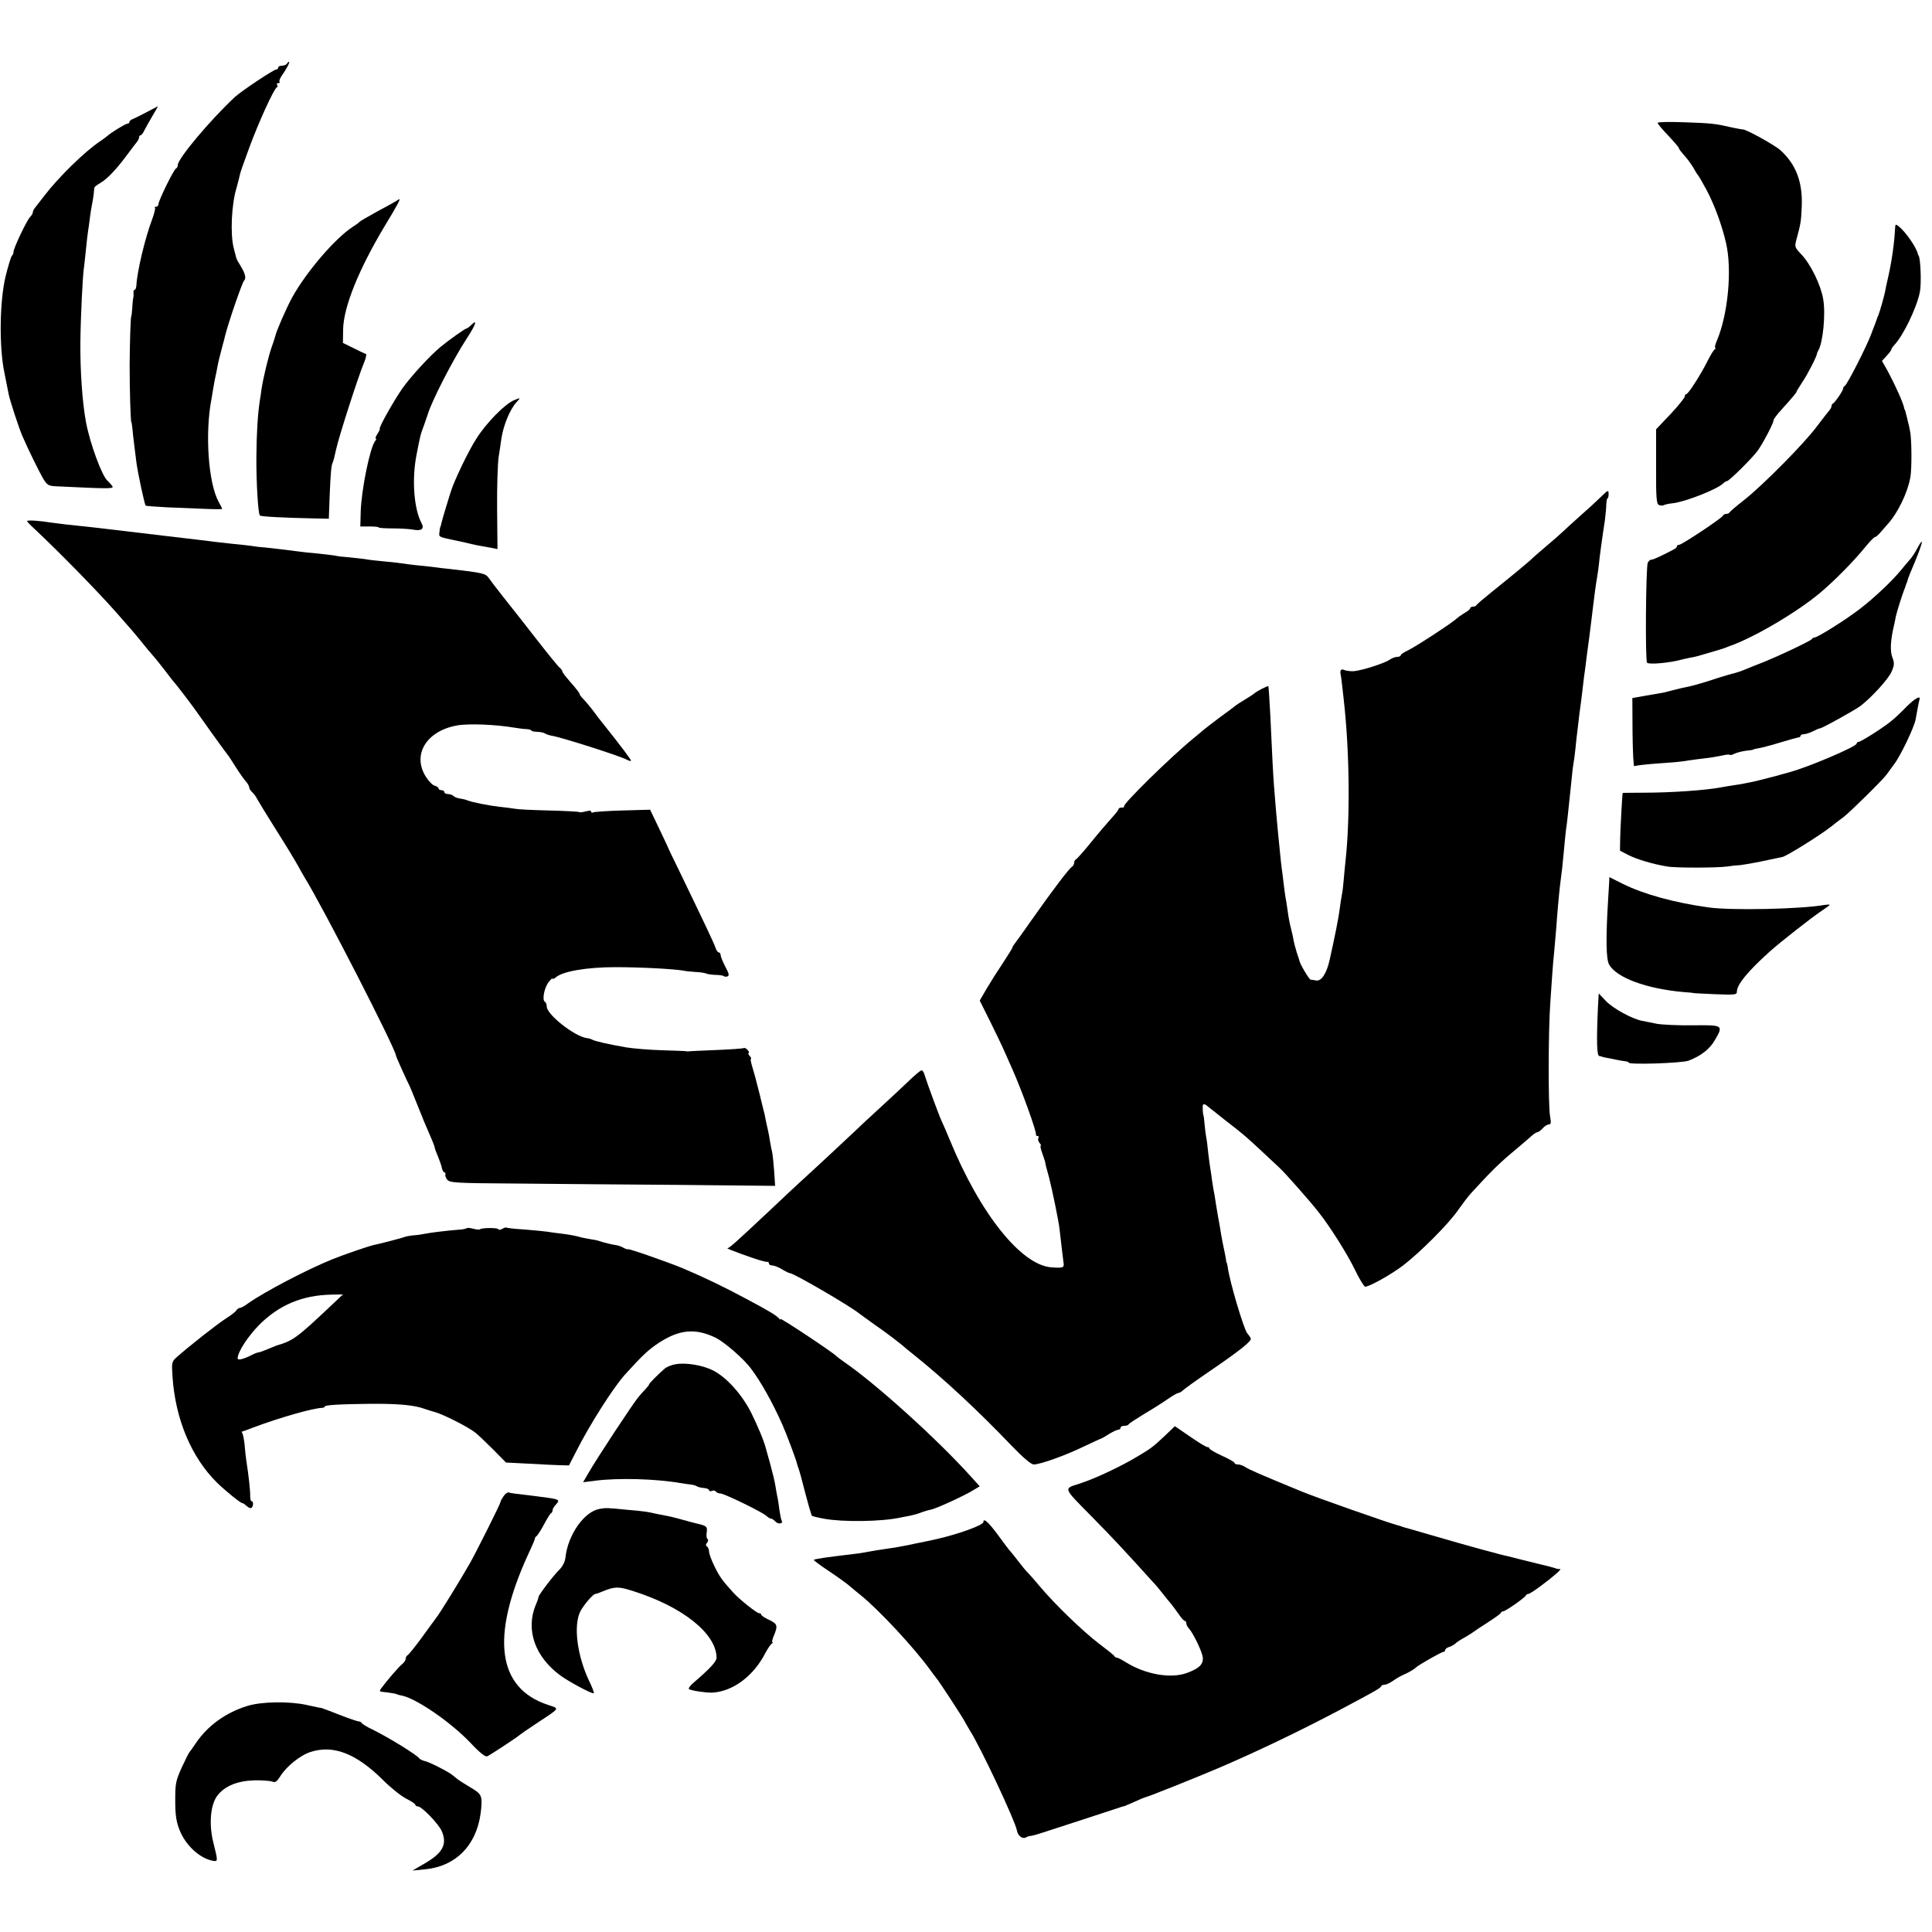
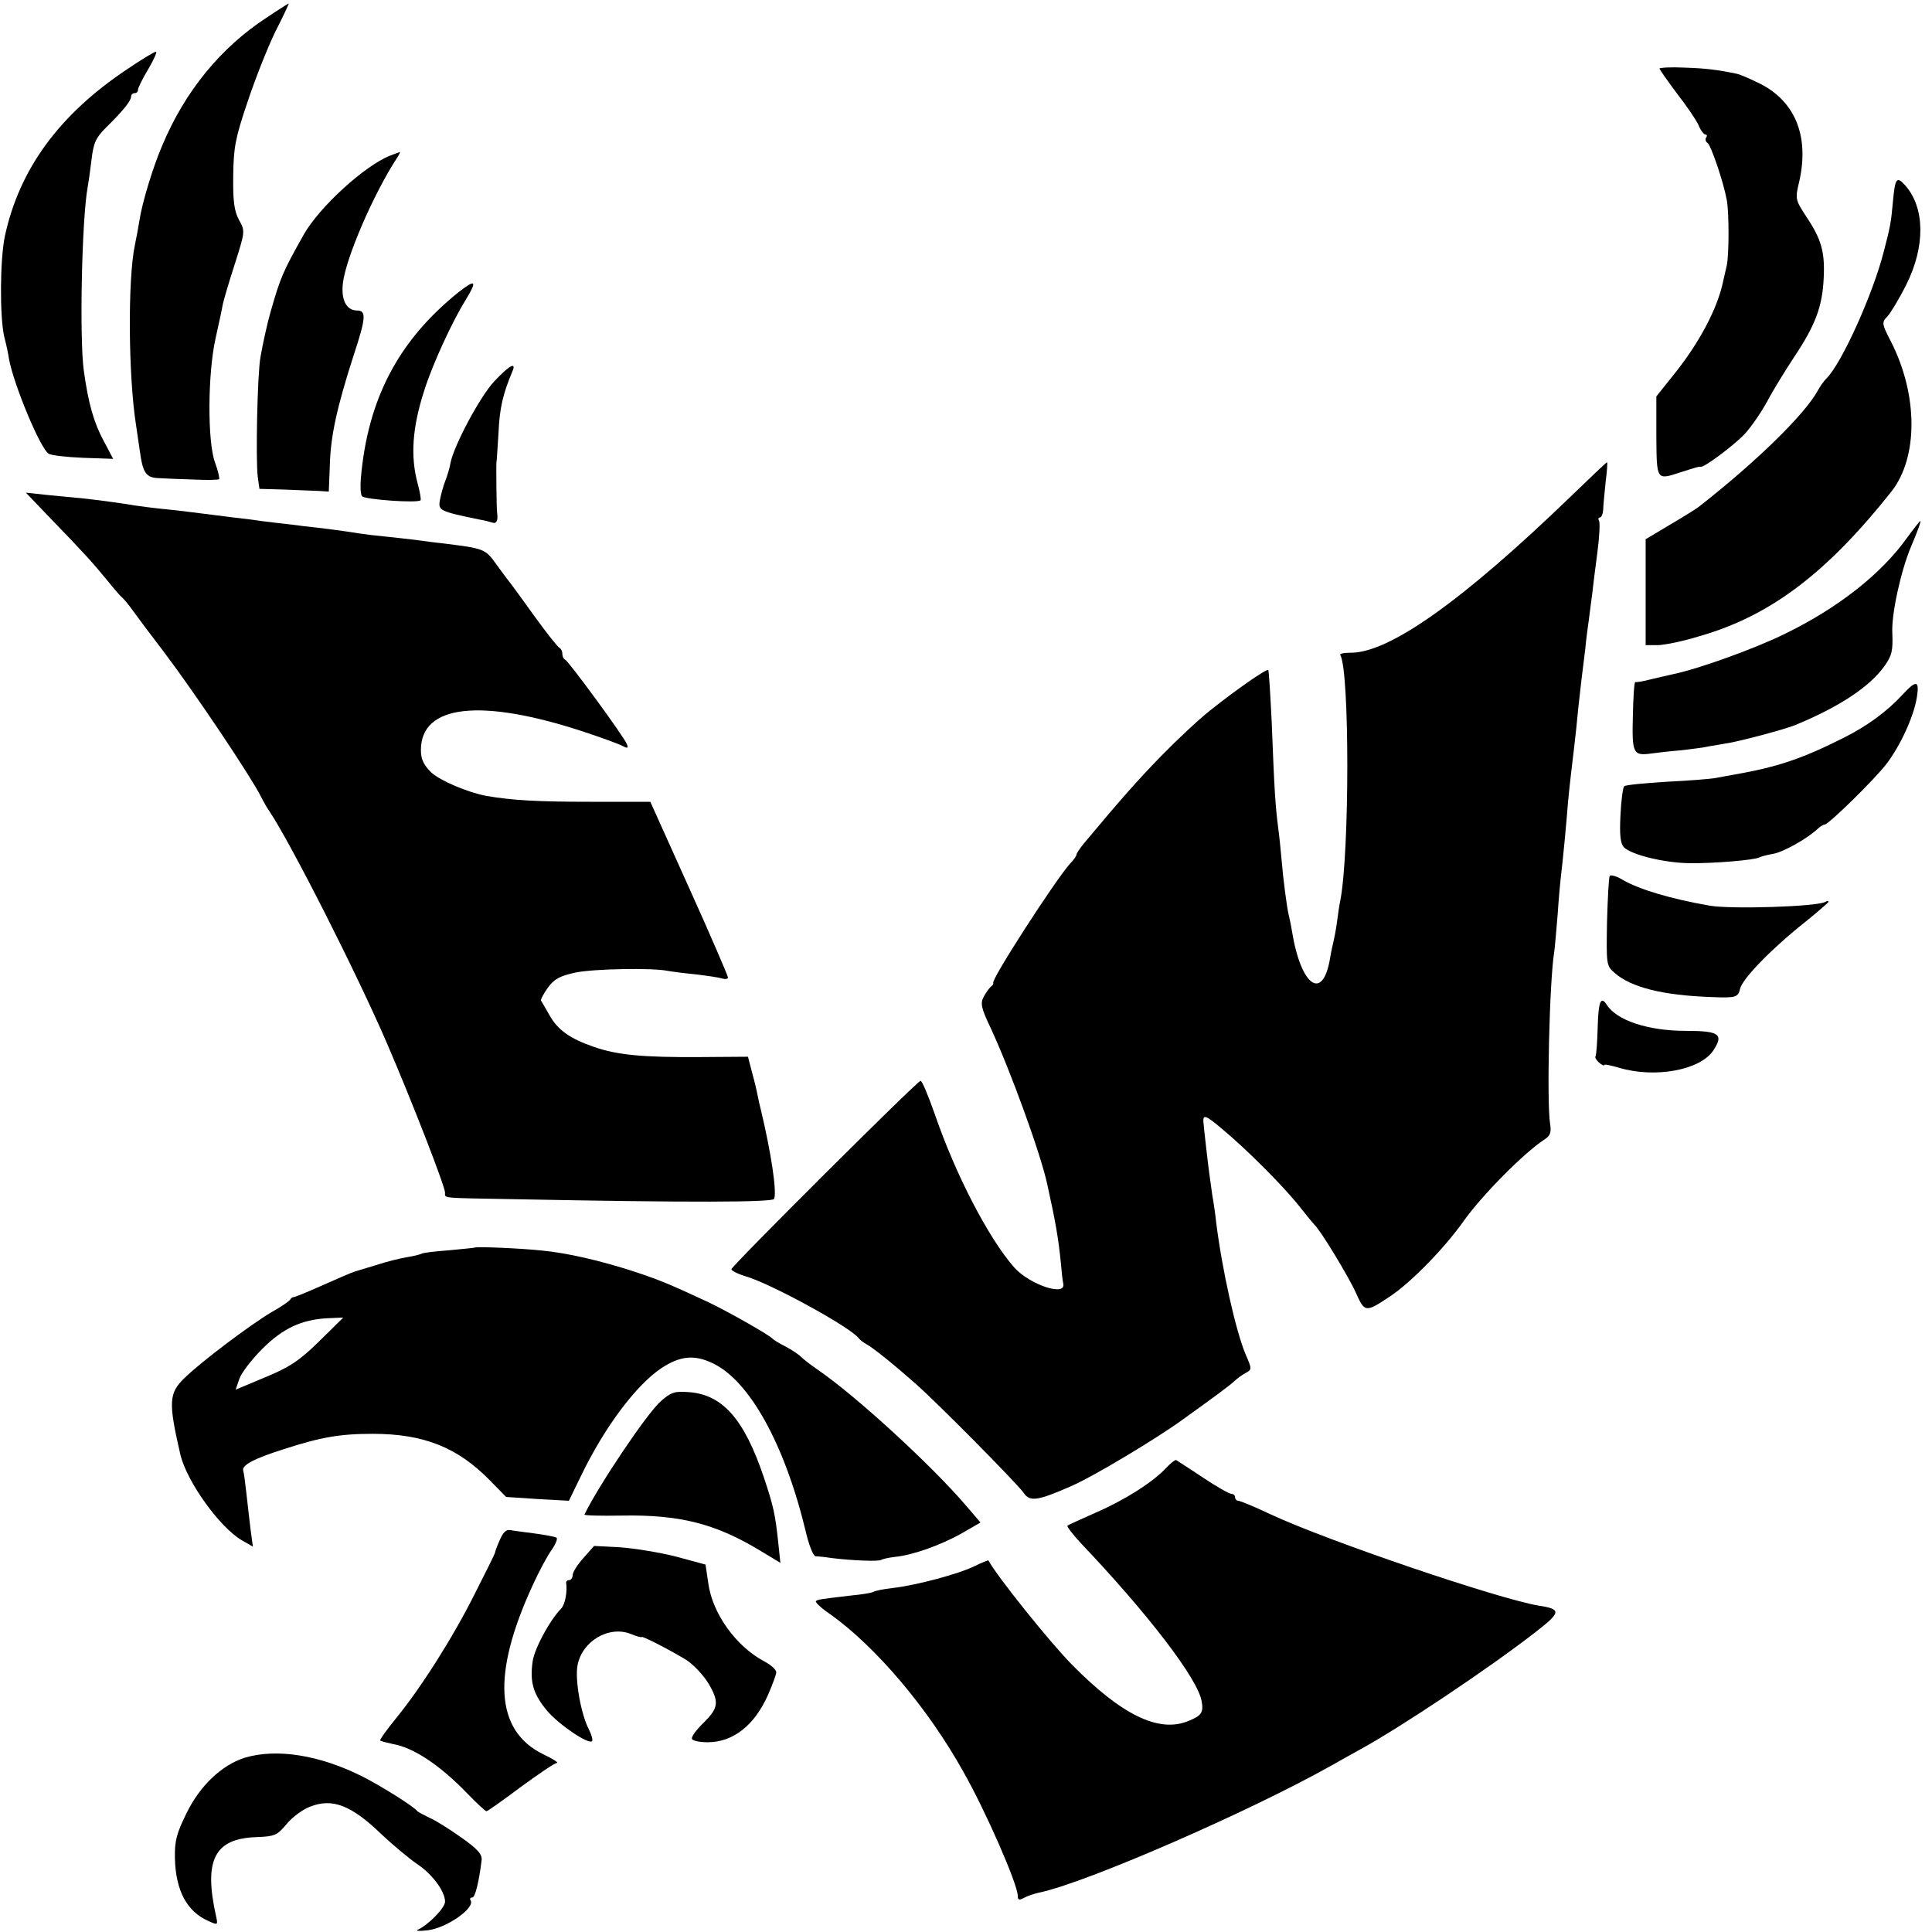
- <svg xmlns="http://www.w3.org/2000/svg" version="1.0" width="1000pt" height="1000pt" viewBox="0 0 1000 1000" preserveAspectRatio="xMidYMid meet">
-   <g transform="translate(0,1000) scale(0.1,-0.1)" fill="#000000" stroke="none">
-     <path d="M1485 9670 c-3 -5 -15 -10 -26 -10 -10 0 -19 -4 -19 -10 0 -5 -5 -10 -11 -10 -13 0 -179 -111 -212 -141 -128 -119 -297 -320 -297 -354 0 -8 -4 -15 -9 -17 -11 -4 -91 -167 -91 -185 0 -7 -5 -13 -12 -13 -6 0 -9 -2 -6 -6 3 -3 -3 -27 -13 -55 -38 -99 -80 -277 -83 -346 -1 -13 -5 -23 -9 -23 -5 0 -7 -8 -6 -17 1 -10 0 -20 -1 -23 -1 -3 -4 -25 -5 -50 -2 -25 -4 -45 -5 -45 -4 0 -8 -127 -9 -255 0 -135 5 -295 9 -295 1 0 3 -13 5 -30 1 -16 6 -57 10 -90 4 -33 9 -72 11 -88 7 -54 42 -218 48 -224 2 -2 53 -6 113 -9 61 -2 149 -6 196 -8 48 -2 87 -2 87 0 0 2 -8 18 -18 36 -54 97 -72 357 -37 535 2 11 6 36 9 54 3 19 8 45 11 59 3 14 8 36 10 50 4 22 11 52 30 123 3 9 7 25 9 35 19 76 89 278 99 289 12 12 7 35 -15 72 -12 19 -24 40 -25 46 -1 5 -7 28 -13 50 -19 72 -12 230 15 315 3 10 8 29 11 42 6 27 9 38 16 58 3 8 20 56 38 105 46 126 128 307 143 313 4 2 5 8 1 13 -3 5 0 9 7 9 7 0 9 3 6 6 -4 4 2 19 12 33 24 34 43 71 37 71 -3 0 -8 -4 -11 -10z" />
-     <path d="M760 9420 c-30 -16 -63 -32 -72 -36 -10 -3 -18 -10 -18 -15 0 -5 -5 -9 -10 -9 -10 0 -84 -45 -106 -65 -6 -5 -22 -17 -34 -25 -78 -51 -216 -186 -288 -280 -23 -30 -47 -60 -52 -67 -6 -7 -10 -17 -10 -22 0 -5 -6 -16 -14 -24 -17 -16 -86 -162 -86 -180 0 -7 -4 -17 -9 -22 -5 -6 -19 -53 -32 -105 -31 -129 -34 -363 -7 -495 10 -49 20 -102 23 -116 6 -31 52 -172 70 -214 31 -72 86 -183 107 -220 22 -36 28 -40 68 -42 296 -14 303 -14 289 4 -8 10 -17 20 -21 23 -29 23 -91 190 -113 305 -19 103 -30 262 -29 410 1 125 12 358 19 393 1 9 6 51 10 92 4 41 9 84 11 95 2 11 6 40 9 65 3 25 8 56 11 70 3 14 7 39 9 55 1 17 3 32 4 35 0 3 15 14 32 24 36 21 86 75 141 150 21 28 42 56 48 63 5 7 10 17 10 23 0 5 3 10 8 10 4 0 12 10 18 23 6 12 25 46 42 75 17 28 30 52 29 52 -1 -1 -27 -14 -57 -30z" />
-     <path d="M8580 9364 c0 -5 25 -35 55 -66 30 -32 55 -61 55 -65 0 -5 13 -21 28 -38 15 -16 37 -46 48 -65 10 -19 22 -37 25 -40 3 -3 22 -36 42 -73 42 -79 80 -184 101 -275 32 -139 10 -369 -47 -504 -9 -21 -13 -38 -9 -38 4 0 3 -4 -3 -8 -5 -4 -21 -29 -35 -57 -34 -69 -101 -175 -112 -175 -4 0 -8 -6 -8 -13 0 -6 -33 -47 -74 -91 l-74 -78 0 -193 c-1 -164 2 -194 15 -199 8 -3 19 -4 24 -1 4 3 25 8 46 10 65 7 230 72 261 102 7 7 17 13 21 13 11 0 133 121 160 159 28 40 81 141 81 156 0 6 19 31 43 57 55 61 77 87 77 93 0 2 14 24 30 49 26 38 73 130 75 146 0 3 3 10 6 15 25 41 39 190 26 266 -13 76 -65 181 -113 232 -35 37 -36 39 -25 80 21 77 24 92 27 173 4 123 -30 213 -110 286 -28 26 -183 112 -196 108 -3 0 -25 4 -50 9 -90 21 -107 23 -247 28 -79 3 -143 2 -143 -3z" />
-     <path d="M2050 8959 c-8 -5 -53 -30 -100 -55 -47 -26 -87 -49 -90 -53 -3 -4 -18 -15 -34 -25 -90 -58 -240 -232 -314 -366 -31 -57 -81 -172 -87 -199 -2 -9 -11 -36 -20 -61 -15 -43 -42 -153 -51 -212 -2 -16 -6 -43 -9 -60 -11 -72 -17 -169 -18 -293 -1 -130 9 -294 18 -303 5 -6 125 -12 269 -15 l88 -2 4 110 c5 129 9 168 16 181 3 5 11 36 18 69 13 62 115 379 145 450 9 21 13 41 9 43 -5 1 -34 15 -64 30 l-55 27 1 70 c2 115 80 310 217 538 58 95 81 138 74 136 -1 0 -9 -4 -17 -10z" />
-     <path d="M9809 8819 c-4 -77 -16 -163 -34 -245 -9 -38 -17 -76 -18 -84 -4 -22 -27 -102 -34 -120 -4 -8 -7 -17 -8 -20 -1 -3 -5 -14 -9 -25 -4 -11 -13 -33 -19 -50 -23 -64 -127 -268 -139 -273 -5 -2 -8 -8 -8 -13 0 -11 -42 -72 -52 -77 -5 -2 -8 -8 -8 -14 0 -5 -6 -16 -12 -23 -7 -8 -35 -44 -63 -81 -65 -88 -280 -305 -375 -380 -41 -32 -76 -62 -78 -66 -2 -5 -10 -8 -17 -8 -7 0 -15 -4 -17 -9 -4 -12 -213 -151 -227 -151 -6 0 -11 -3 -11 -8 0 -4 -8 -12 -19 -17 -62 -33 -107 -53 -114 -52 -5 1 -13 -6 -18 -15 -10 -18 -14 -502 -4 -518 7 -11 118 -1 175 15 8 2 29 7 45 10 37 7 36 7 110 29 33 9 67 20 75 23 8 3 17 7 20 8 125 43 346 173 468 274 73 61 174 163 232 234 25 31 49 56 54 57 5 0 17 10 28 23 11 12 30 34 42 48 50 56 101 162 114 239 8 43 7 194 -1 235 -3 17 -8 41 -12 55 -3 14 -8 32 -10 40 -2 8 -4 16 -5 18 -2 1 -3 5 -4 10 -5 27 -45 116 -85 191 l-30 53 25 27 c13 14 24 29 24 33 0 3 6 13 13 20 48 50 116 191 134 275 9 43 4 180 -7 191 -1 1 -3 5 -4 10 -8 33 -63 113 -99 141 -15 12 -17 11 -18 -10z" />
-     <path d="M2436 8315 c-8 -8 -18 -15 -21 -15 -7 0 -89 -58 -134 -95 -54 -44 -155 -154 -198 -215 -45 -64 -127 -210 -117 -210 2 0 -3 -11 -12 -25 -9 -14 -13 -25 -9 -25 4 0 3 -6 -3 -12 -27 -34 -72 -255 -75 -368 l-2 -75 48 0 c26 0 47 -2 47 -5 0 -3 33 -5 73 -5 39 0 86 -3 103 -6 45 -9 62 3 46 33 -40 74 -51 229 -26 354 19 99 20 104 39 154 9 25 17 50 19 55 19 66 129 281 200 390 51 78 60 108 22 70z" />
-     <path d="M2662 7929 c-47 -18 -145 -118 -196 -199 -41 -63 -114 -216 -131 -270 -1 -3 -12 -37 -24 -77 -12 -39 -24 -80 -26 -90 -2 -10 -4 -18 -5 -18 -1 0 -4 -12 -5 -27 -4 -28 -7 -26 75 -44 39 -8 63 -13 90 -20 25 -6 37 -8 100 -19 l35 -7 -2 209 c-1 114 3 235 8 268 5 33 12 75 14 94 11 71 44 151 78 189 23 24 22 25 -11 11z" />
-     <path d="M8284 7426 c-18 -18 -66 -62 -106 -97 -39 -35 -81 -73 -92 -84 -12 -11 -50 -45 -86 -75 -36 -30 -67 -58 -70 -61 -8 -10 -131 -111 -210 -174 -41 -33 -76 -63 -78 -67 -2 -5 -10 -8 -18 -8 -8 0 -14 -4 -14 -8 0 -4 -13 -16 -30 -25 -16 -10 -35 -23 -42 -30 -22 -21 -210 -144 -250 -163 -21 -10 -38 -21 -38 -26 0 -4 -8 -8 -18 -8 -10 0 -27 -6 -38 -14 -27 -19 -146 -57 -187 -60 -17 -1 -40 2 -49 6 -18 8 -24 -2 -18 -27 1 -5 4 -26 6 -45 2 -19 6 -55 9 -80 30 -262 34 -606 10 -830 -3 -30 -8 -77 -10 -104 -2 -27 -6 -61 -9 -75 -3 -14 -8 -46 -11 -71 -6 -49 -27 -153 -52 -265 -16 -73 -43 -115 -71 -110 -9 2 -22 4 -28 4 -8 1 -57 83 -59 101 -1 3 -6 21 -13 40 -6 19 -13 46 -16 60 -2 14 -8 43 -14 65 -6 22 -14 63 -17 90 -4 28 -9 61 -12 75 -2 14 -6 41 -8 60 -2 19 -6 49 -8 65 -4 26 -8 59 -22 205 -6 61 -15 162 -21 245 -6 82 -7 114 -19 365 -4 80 -9 147 -10 148 -4 4 -66 -29 -75 -39 -3 -3 -23 -16 -45 -29 -22 -13 -44 -28 -50 -32 -5 -5 -41 -32 -80 -60 -38 -29 -75 -57 -82 -63 -6 -5 -30 -26 -54 -45 -122 -100 -371 -345 -361 -354 3 -3 -2 -6 -11 -6 -10 0 -17 -3 -17 -7 0 -5 -17 -26 -37 -48 -20 -22 -68 -78 -106 -125 -38 -47 -73 -86 -78 -88 -5 -2 -9 -10 -9 -17 0 -8 -6 -18 -12 -22 -16 -10 -97 -117 -207 -273 -44 -63 -85 -120 -91 -127 -5 -7 -10 -15 -10 -18 0 -3 -22 -38 -48 -78 -27 -40 -65 -100 -85 -134 l-36 -62 54 -108 c29 -59 63 -129 74 -155 12 -27 30 -67 40 -90 48 -107 127 -325 123 -340 -1 -5 3 -8 9 -8 5 0 7 -5 4 -10 -4 -6 -1 -17 5 -25 7 -8 10 -15 7 -15 -4 0 0 -18 8 -40 8 -22 14 -42 15 -45 0 -3 0 -6 1 -7 0 -2 2 -10 4 -18 2 -8 9 -33 15 -55 17 -66 50 -228 54 -265 12 -104 18 -157 21 -177 4 -24 -3 -27 -60 -23 -158 9 -372 277 -529 660 -15 36 -33 79 -41 95 -14 29 -76 198 -90 243 -3 12 -10 22 -15 22 -5 0 -34 -24 -65 -54 -31 -30 -98 -92 -148 -138 -50 -45 -109 -101 -132 -123 -38 -36 -217 -203 -290 -269 -16 -15 -82 -76 -145 -136 -176 -165 -214 -200 -225 -201 -9 -1 137 -54 175 -64 8 -2 17 -4 20 -5 3 -1 8 -2 13 -1 4 0 7 -4 7 -9 0 -6 8 -10 18 -10 9 0 32 -9 50 -20 18 -11 36 -20 41 -20 19 0 306 -167 356 -207 6 -5 42 -30 80 -58 63 -43 140 -102 171 -130 7 -5 20 -17 31 -25 160 -128 335 -291 510 -474 62 -64 100 -96 114 -96 33 0 162 46 259 93 47 22 87 41 90 41 3 1 21 11 41 24 20 12 41 22 48 22 6 0 11 5 11 10 0 6 9 10 19 10 11 0 21 3 23 8 2 4 37 27 78 52 41 24 96 59 122 77 26 18 52 33 57 33 5 0 16 6 23 13 7 7 65 49 128 92 169 115 231 165 224 178 -4 7 -12 19 -19 27 -18 24 -91 268 -100 340 -2 14 -5 25 -6 25 -1 0 -3 9 -4 20 -2 11 -8 45 -15 75 -6 30 -13 69 -15 85 -3 17 -7 41 -10 55 -2 13 -7 40 -10 60 -3 20 -7 45 -9 57 -3 12 -8 43 -12 70 -3 26 -8 57 -10 68 -2 11 -6 45 -10 75 -3 30 -7 66 -10 80 -3 14 -7 45 -9 70 -2 25 -5 45 -5 45 -4 0 -7 51 -3 57 2 4 9 3 16 -2 7 -6 48 -38 92 -73 117 -91 102 -78 285 -249 30 -27 163 -178 205 -232 62 -79 147 -214 188 -298 23 -48 47 -87 53 -88 21 0 130 60 195 109 89 68 240 219 287 289 22 31 52 71 67 87 100 109 139 148 210 208 44 37 90 76 102 87 12 11 26 20 31 20 5 0 17 9 27 20 10 11 24 20 32 20 11 0 12 9 6 43 -10 54 -9 439 1 582 4 61 9 133 11 160 2 28 6 79 10 115 3 36 8 88 10 115 5 74 15 185 20 225 8 58 14 111 20 180 3 36 8 81 10 100 3 19 8 60 11 90 3 30 7 69 9 85 2 17 6 55 9 86 3 31 7 69 10 85 3 16 8 54 11 84 3 30 7 71 10 90 2 19 7 58 10 85 4 28 8 61 10 75 2 14 6 48 9 75 3 28 8 66 11 85 2 19 7 55 10 80 3 25 8 61 11 81 6 50 15 118 19 154 5 46 16 127 22 160 3 17 7 46 9 65 3 34 16 131 31 228 3 26 7 62 7 79 1 18 3 33 6 33 3 0 6 9 6 20 0 26 -1 26 -42 -14z" />
-     <path d="M140 7303 c0 -3 17 -21 38 -40 132 -124 330 -326 429 -439 28 -32 63 -72 78 -89 14 -16 38 -46 53 -64 15 -19 37 -46 49 -59 12 -13 41 -49 65 -80 24 -32 45 -59 48 -62 9 -8 104 -133 122 -160 22 -32 144 -202 155 -215 5 -5 24 -35 43 -65 19 -30 43 -64 52 -74 10 -11 18 -25 18 -32 0 -6 7 -17 15 -24 8 -7 21 -24 28 -39 8 -14 52 -87 99 -161 47 -74 96 -155 109 -179 13 -24 29 -51 34 -60 93 -149 475 -894 475 -926 0 -5 56 -129 70 -156 4 -8 20 -47 35 -85 15 -38 33 -82 40 -99 42 -97 55 -128 55 -135 0 -4 8 -25 17 -46 9 -22 18 -48 20 -59 2 -11 8 -22 13 -23 6 -2 8 -7 5 -11 -2 -5 2 -16 9 -26 13 -17 37 -19 357 -21 189 -2 568 -5 842 -7 l499 -5 -5 77 c-3 42 -8 87 -11 101 -4 14 -8 39 -11 55 -2 17 -7 41 -10 55 -3 14 -8 34 -10 45 -2 11 -6 29 -8 40 -3 11 -15 58 -26 105 -23 91 -25 97 -40 148 -5 17 -7 32 -4 32 3 0 0 7 -7 15 -7 8 -9 15 -5 15 4 0 2 7 -5 15 -7 8 -16 13 -20 10 -4 -2 -69 -7 -145 -10 -75 -3 -140 -6 -143 -7 -4 0 -9 0 -12 1 -3 1 -59 3 -125 5 -66 2 -149 9 -185 15 -86 15 -163 32 -175 40 -5 3 -18 7 -29 8 -64 10 -206 122 -206 163 0 10 -4 22 -10 25 -15 9 -3 73 20 102 11 14 20 22 20 18 0 -5 8 -1 18 7 34 30 159 52 307 52 128 0 302 -9 352 -18 11 -3 40 -5 64 -7 24 -1 49 -5 54 -8 6 -3 27 -6 47 -7 21 0 40 -3 44 -6 3 -4 12 -4 19 -2 11 4 8 16 -11 51 -13 25 -24 52 -24 59 0 8 -4 14 -9 14 -5 0 -13 10 -17 23 -6 21 -66 146 -192 407 -31 63 -57 117 -57 120 -1 3 -22 46 -46 97 l-44 92 -143 -4 c-78 -2 -147 -7 -152 -10 -6 -3 -10 -2 -10 4 0 6 -11 6 -29 1 -16 -4 -32 -6 -34 -3 -3 2 -74 6 -158 8 -85 2 -163 6 -175 9 -11 2 -47 7 -79 10 -57 7 -135 22 -165 33 -8 4 -26 8 -40 10 -14 2 -29 8 -34 14 -6 5 -18 9 -28 9 -10 0 -18 5 -18 10 0 6 -7 10 -15 10 -8 0 -15 4 -15 9 0 5 -9 11 -19 14 -11 2 -31 22 -45 44 -75 114 -1 239 159 268 59 11 200 5 295 -11 25 -4 55 -8 68 -8 12 -1 22 -4 22 -7 0 -3 13 -6 30 -7 16 0 35 -4 42 -9 7 -4 22 -9 33 -11 48 -7 351 -104 387 -123 11 -6 21 -9 24 -7 3 3 -47 70 -149 198 -7 8 -28 35 -46 60 -19 25 -43 53 -53 63 -10 10 -18 21 -18 25 0 4 -13 21 -28 39 -50 57 -62 73 -62 80 0 3 -6 11 -13 17 -8 6 -63 74 -123 151 -60 77 -136 174 -169 215 -33 42 -67 86 -75 98 -17 24 -29 27 -202 47 -24 2 -65 7 -93 11 -27 3 -66 7 -85 9 -19 2 -51 6 -70 9 -19 3 -64 8 -100 11 -36 3 -76 8 -90 11 -14 2 -50 6 -80 9 -30 2 -64 6 -75 9 -12 2 -52 7 -90 11 -39 3 -81 8 -95 10 -53 7 -146 18 -175 21 -16 1 -48 4 -70 8 -22 3 -67 8 -100 11 -33 4 -73 8 -90 10 -16 2 -52 7 -80 10 -27 3 -104 12 -170 20 -125 15 -252 30 -345 41 -30 3 -71 8 -90 10 -19 2 -57 6 -85 9 -27 3 -63 8 -80 10 -59 10 -125 14 -125 8z" />
-     <path d="M9925 7164 c-10 -20 -26 -44 -34 -54 -9 -10 -31 -36 -49 -58 -48 -59 -138 -144 -217 -205 -73 -56 -218 -147 -234 -147 -5 0 -11 -4 -13 -8 -3 -8 -180 -92 -265 -125 -24 -9 -60 -24 -80 -32 -21 -9 -47 -17 -58 -20 -11 -2 -47 -13 -80 -23 -68 -23 -140 -44 -170 -49 -11 -2 -38 -8 -60 -14 -22 -6 -47 -12 -55 -14 -8 -1 -48 -8 -88 -15 l-73 -13 1 -179 c1 -98 5 -176 9 -174 4 3 45 8 92 12 46 3 100 8 119 9 19 2 51 5 70 9 19 3 58 8 85 11 28 3 67 10 87 14 20 5 39 7 42 4 2 -3 13 0 24 6 10 5 37 12 58 15 21 2 39 5 39 6 0 2 5 3 55 13 14 3 57 16 95 27 39 12 76 22 83 23 6 0 12 4 12 9 0 4 8 8 18 8 9 0 30 7 46 15 15 8 32 15 36 15 11 0 184 96 211 117 58 45 142 137 159 175 15 34 16 45 6 72 -15 36 -11 95 10 181 1 6 4 21 7 35 5 24 32 109 44 140 4 8 7 18 8 23 2 4 4 9 5 12 1 3 3 8 4 13 0 4 18 49 40 100 39 95 45 129 11 66z" />
-     <path d="M9868 6342 c-25 -26 -59 -58 -75 -71 -37 -32 -161 -111 -173 -111 -6 0 -10 -4 -10 -9 0 -15 -251 -122 -345 -147 -5 -2 -46 -13 -90 -25 -44 -11 -89 -23 -100 -25 -11 -2 -31 -6 -45 -9 -14 -3 -38 -7 -55 -9 -16 -3 -46 -7 -65 -11 -84 -16 -264 -28 -402 -28 -60 0 -108 -1 -109 -1 -2 -3 -12 -182 -13 -235 l-1 -64 46 -24 c45 -22 125 -46 199 -58 43 -8 262 -7 310 0 19 3 44 6 55 6 11 0 65 9 120 20 55 12 105 22 110 23 22 4 204 118 256 160 14 12 41 32 60 46 32 24 203 192 224 221 6 8 23 31 38 52 34 44 103 189 112 232 3 17 8 44 11 60 3 17 7 36 9 43 9 25 -22 9 -67 -36z" />
-     <path d="M8329 5433 c-1 -16 -3 -53 -5 -83 -13 -209 -11 -316 5 -343 39 -68 193 -125 386 -142 28 -2 50 -4 50 -5 0 -1 51 -3 113 -6 102 -4 112 -3 112 13 0 36 54 103 166 204 55 50 221 180 272 214 23 15 42 29 42 31 0 3 -12 2 -27 0 -124 -22 -481 -29 -598 -13 -180 25 -339 69 -447 123 l-68 34 -1 -27z" />
-     <path d="M8271 4787 c-8 -174 -6 -252 7 -253 6 -1 13 -2 15 -4 1 -1 11 -3 22 -5 11 -2 34 -6 50 -10 17 -4 38 -7 48 -8 9 -1 17 -4 17 -7 0 -12 275 -3 310 10 63 24 108 59 134 103 48 81 46 82 -111 80 -76 -1 -160 3 -188 8 -27 6 -61 12 -75 15 -52 10 -151 64 -188 103 l-37 39 -4 -71z" />
-     <path d="M2416 3643 c-3 -3 -22 -7 -43 -8 -53 -4 -146 -15 -174 -21 -13 -3 -40 -7 -59 -8 -19 -2 -42 -6 -50 -10 -14 -5 -132 -36 -155 -40 -24 -5 -156 -50 -215 -74 -133 -54 -351 -168 -437 -229 -17 -13 -36 -23 -42 -23 -5 0 -14 -6 -18 -13 -4 -7 -28 -25 -53 -41 -52 -34 -194 -146 -258 -203 -23 -21 -24 -27 -19 -100 15 -220 98 -417 231 -548 41 -40 121 -105 130 -105 4 0 14 -7 23 -15 8 -8 19 -13 24 -10 11 7 12 35 1 35 -4 0 -7 11 -7 25 1 23 -7 102 -20 185 -3 19 -7 56 -9 83 -3 26 -8 52 -11 57 -3 6 -5 10 -3 10 2 0 28 9 58 21 139 52 311 101 358 102 6 0 12 3 12 6 0 9 75 13 240 15 143 1 227 -7 280 -27 8 -3 33 -11 55 -17 46 -14 168 -76 205 -105 14 -11 55 -50 92 -87 l67 -68 118 -6 c65 -4 138 -7 163 -8 l45 -1 36 70 c71 141 191 329 252 398 91 101 125 133 181 169 104 67 187 74 290 24 46 -23 142 -106 181 -157 53 -70 112 -175 165 -294 20 -45 69 -175 75 -200 1 -5 5 -17 8 -25 3 -8 8 -26 12 -40 40 -154 54 -202 58 -206 2 -2 30 -9 63 -15 98 -18 298 -15 394 6 14 3 37 7 52 10 15 3 40 10 55 16 15 6 38 13 51 15 27 5 173 72 220 101 l33 20 -48 53 c-174 193 -490 478 -653 590 -19 13 -37 27 -40 30 -11 15 -290 200 -290 193 0 -5 -4 -3 -8 3 -8 12 -59 43 -167 100 -125 67 -222 113 -330 159 -69 29 -285 105 -285 99 0 -2 -10 1 -22 7 -12 7 -29 13 -38 14 -18 2 -68 14 -90 22 -8 3 -28 7 -44 9 -17 3 -46 8 -65 14 -20 5 -59 12 -87 15 -28 3 -61 8 -74 10 -13 2 -64 7 -114 11 -50 3 -93 8 -95 10 -2 2 -12 -1 -22 -7 -11 -5 -19 -6 -19 -2 0 9 -87 9 -96 0 -3 -3 -18 -1 -34 3 -16 4 -31 6 -34 3z m-711 -409 c-171 -161 -188 -173 -275 -199 -3 -1 -22 -9 -44 -18 -21 -9 -43 -17 -48 -17 -5 0 -21 -6 -36 -14 -43 -22 -72 -28 -72 -17 0 33 53 114 113 175 103 102 222 152 372 155 l60 1 -70 -66z" />
-     <path d="M3498 2939 c-21 -3 -48 -14 -60 -25 -34 -30 -78 -74 -78 -79 0 -3 -8 -13 -17 -23 -10 -10 -28 -30 -40 -45 -27 -32 -218 -322 -257 -391 l-28 -48 63 8 c118 15 312 10 439 -12 19 -3 44 -7 56 -8 11 -1 25 -5 31 -9 6 -4 23 -8 37 -9 14 -1 26 -6 26 -11 0 -5 7 -7 15 -4 8 4 17 2 20 -3 4 -6 14 -10 23 -10 20 0 221 -98 240 -117 7 -7 17 -13 22 -13 5 0 16 -7 24 -16 15 -15 41 -11 32 5 -3 4 -8 30 -12 57 -3 27 -8 58 -11 69 -2 11 -6 31 -8 45 -6 38 -12 60 -29 125 -9 33 -19 67 -21 75 -10 40 -38 108 -76 186 -48 96 -129 186 -199 221 -53 27 -140 41 -192 32z" />
-     <path d="M6032 2571 c-65 -61 -73 -67 -145 -110 -86 -52 -227 -118 -302 -141 -81 -26 -84 -18 64 -168 117 -119 170 -176 319 -341 13 -13 35 -40 50 -59 15 -19 34 -43 43 -53 9 -11 27 -35 40 -54 13 -19 27 -35 32 -35 4 0 7 -5 7 -12 0 -6 6 -19 14 -27 25 -29 71 -126 72 -153 1 -34 -20 -54 -82 -77 -84 -31 -215 -8 -316 55 -21 13 -42 24 -47 24 -5 0 -11 3 -13 8 -1 4 -38 33 -80 65 -82 62 -229 204 -306 296 -26 31 -54 63 -62 71 -9 8 -31 35 -50 60 -19 25 -37 47 -40 50 -4 3 -32 40 -63 83 -51 69 -77 92 -77 69 0 -16 -127 -62 -241 -88 -35 -8 -64 -14 -114 -24 -27 -6 -61 -13 -75 -15 -14 -3 -38 -7 -55 -9 -35 -5 -99 -15 -135 -22 -14 -3 -38 -6 -55 -8 -137 -16 -198 -25 -203 -30 -1 -2 34 -29 80 -59 46 -31 95 -66 109 -79 15 -13 38 -32 52 -43 94 -75 280 -275 362 -389 11 -16 25 -33 30 -40 14 -15 139 -207 148 -226 4 -8 16 -28 26 -45 56 -87 237 -473 245 -521 4 -25 28 -44 45 -35 9 5 18 8 21 8 3 -1 25 4 50 12 44 14 391 127 420 137 8 3 15 5 15 4 0 -1 25 10 55 23 30 14 57 25 60 25 13 2 271 105 385 154 202 87 414 189 615 295 181 96 215 115 218 124 2 5 10 9 19 9 8 0 27 9 43 20 15 11 38 24 51 30 25 10 61 31 69 40 10 11 132 80 141 80 5 0 9 4 9 9 0 5 9 13 20 16 11 3 26 12 33 18 7 7 28 21 47 31 19 11 40 24 45 28 6 5 39 27 75 50 36 23 67 45 68 50 2 4 8 8 13 8 11 0 113 71 117 82 2 5 8 8 13 8 10 0 90 58 142 103 18 15 28 27 22 26 -5 -1 -17 0 -25 4 -8 3 -46 13 -85 22 -38 9 -86 21 -105 26 -19 5 -44 11 -55 14 -33 6 -232 61 -365 100 -69 20 -134 39 -145 42 -11 3 -27 7 -35 10 -8 3 -19 7 -25 8 -47 12 -426 145 -500 176 -214 88 -273 114 -290 126 -11 7 -27 13 -37 13 -10 0 -18 3 -18 8 0 4 -29 21 -65 37 -36 17 -65 33 -65 38 0 4 -5 7 -11 7 -6 0 -46 24 -89 54 l-79 54 -49 -47z" />
-     <path d="M2606 2255 c-9 -13 -16 -27 -16 -31 0 -8 -127 -261 -157 -314 -55 -96 -158 -263 -176 -285 -4 -5 -37 -50 -73 -100 -36 -49 -70 -91 -75 -93 -5 -2 -9 -10 -9 -17 0 -8 -8 -20 -17 -27 -16 -12 -80 -86 -110 -127 -11 -15 -9 -17 15 -19 28 -3 67 -9 67 -12 0 -1 10 -3 23 -6 76 -14 259 -140 363 -251 42 -45 71 -67 80 -64 15 6 159 101 169 111 3 3 39 28 80 55 133 88 128 80 68 100 -264 86 -300 351 -105 778 20 42 36 80 36 84 -1 3 3 9 8 12 5 3 23 31 39 61 16 30 32 57 37 58 4 2 7 9 7 15 0 6 7 19 17 29 24 27 22 28 -97 43 -116 14 -135 16 -147 20 -6 2 -19 -7 -27 -20z" />
-     <path d="M3104 2190 c-80 -13 -165 -135 -177 -251 -3 -23 -14 -46 -33 -65 -30 -29 -111 -136 -107 -141 1 -1 -5 -20 -14 -40 -53 -129 -5 -267 127 -365 45 -33 167 -98 173 -92 3 3 -8 31 -23 62 -63 132 -83 289 -46 362 19 35 65 89 78 90 4 0 19 5 35 12 66 27 83 27 159 3 256 -81 429 -218 433 -343 1 -21 -30 -55 -123 -135 -15 -13 -24 -27 -20 -30 14 -8 87 -19 119 -18 108 5 216 86 277 206 12 22 26 43 32 47 6 4 8 8 4 8 -4 0 0 16 8 35 21 51 18 60 -26 81 -22 10 -40 22 -40 27 0 4 -5 7 -11 7 -12 0 -102 72 -132 105 -59 65 -72 83 -98 136 -16 32 -29 67 -29 78 0 11 -5 23 -10 26 -8 5 -8 11 0 20 6 7 7 16 2 19 -5 3 -7 18 -4 35 4 30 -1 34 -55 46 -10 2 -45 12 -78 21 -33 9 -69 18 -80 19 -11 2 -33 7 -50 10 -42 10 -71 14 -145 20 -110 11 -114 11 -146 5z" />
-     <path d="M1280 1170 c-111 -34 -205 -102 -266 -192 -16 -24 -31 -45 -34 -48 -3 -3 -21 -39 -40 -80 -31 -69 -33 -83 -33 -170 0 -73 5 -108 22 -151 31 -81 107 -150 176 -161 23 -3 23 0 0 92 -25 97 -16 198 20 246 38 49 102 76 190 79 38 1 80 -2 92 -6 18 -7 25 -2 43 26 32 52 104 110 158 127 117 38 236 -8 374 -145 41 -41 95 -84 121 -97 26 -13 47 -27 47 -32 0 -4 6 -8 13 -8 20 0 109 -92 124 -129 29 -69 4 -114 -97 -171 l-55 -32 61 6 c161 14 270 123 292 292 10 82 6 96 -36 122 -56 34 -75 46 -89 57 -7 6 -18 15 -25 20 -25 19 -118 66 -140 70 -12 3 -24 9 -27 13 -12 18 -156 107 -241 149 -30 14 -56 30 -58 35 -2 4 -9 8 -15 8 -7 0 -53 16 -102 35 -50 20 -91 35 -93 35 -1 -1 -34 6 -74 15 -90 20 -235 18 -308 -5z" />
+ <svg xmlns="http://www.w3.org/2000/svg" version="1.0" width="560pt" height="560pt" viewBox="0 0 560 560" preserveAspectRatio="xMidYMid meet">
+   <g transform="translate(0,560) scale(0.1,-0.1)" fill="#000000" stroke="none">
+     <path d="M773 5549 c-132 -86 -236 -212 -302 -369 -27 -62 -59 -167 -67 -220 -3 -19 -9 -51 -13 -70 -21 -99 -19 -379 3 -520 2 -14 7 -47 11 -75 9 -67 18 -80 57 -81 18 -1 63 -3 101 -4 37 -2 69 -1 72 1 2 3 -3 25 -12 49 -22 61 -21 258 2 360 9 41 19 86 21 99 3 13 18 65 35 117 29 92 30 94 12 126 -14 26 -18 54 -17 128 1 83 6 110 42 216 22 66 58 157 80 202 23 45 40 82 39 82 -1 0 -30 -18 -64 -41z" />
+     <path d="M371 5401 c-199 -132 -315 -291 -357 -486 -14 -68 -15 -230 -2 -290 6 -22 12 -51 14 -65 13 -73 91 -261 115 -275 7 -5 52 -10 100 -12 l87 -3 -28 53 c-28 52 -44 108 -57 202 -13 93 -6 438 11 532 2 10 7 45 11 78 6 51 12 65 43 96 49 48 72 77 72 89 0 6 5 10 10 10 6 0 10 4 10 10 0 5 13 32 30 60 16 27 26 50 22 50 -5 0 -41 -22 -81 -49z" />
+     <path d="M4810 5401 c1 -3 23 -35 50 -71 28 -36 56 -77 63 -92 6 -16 16 -28 20 -28 5 0 6 -4 2 -9 -3 -5 -1 -12 5 -16 9 -6 45 -110 55 -164 7 -35 7 -160 0 -191 -3 -14 -8 -35 -11 -48 -16 -76 -68 -175 -141 -266 l-52 -65 0 -116 c1 -128 0 -127 70 -104 47 15 53 17 59 16 10 -2 96 62 127 95 17 18 47 61 65 94 18 34 54 92 79 130 60 90 81 144 85 226 4 77 -6 114 -51 181 -31 48 -32 50 -20 100 31 136 -14 240 -125 290 -25 12 -49 22 -55 23 -58 12 -91 16 -152 18 -40 2 -73 0 -73 -3z" />
+     <path d="M1131 5149 c-74 -29 -205 -149 -250 -228 -62 -110 -68 -125 -97 -226 -8 -27 -23 -94 -29 -130 -9 -48 -14 -295 -8 -346 l5 -36 71 -2 c40 -2 85 -3 101 -4 l29 -2 3 75 c2 85 20 168 70 323 35 106 36 127 9 127 -31 0 -47 31 -41 80 9 73 87 254 154 358 8 12 13 22 11 21 -2 0 -15 -5 -28 -10z" />
+     <path d="M5487 5018 c-6 -66 -8 -75 -27 -148 -31 -122 -122 -324 -166 -367 -8 -8 -19 -24 -25 -35 -37 -68 -175 -204 -345 -337 -6 -5 -43 -28 -82 -51 l-72 -43 0 -154 0 -153 34 0 c19 0 74 11 122 26 206 59 369 183 557 420 77 99 77 279 -2 434 -27 52 -27 56 -10 73 9 10 34 51 54 91 56 111 55 224 -3 289 -24 27 -29 21 -35 -45z" />
+     <path d="M1329 4753 c-174 -140 -263 -309 -283 -539 -2 -23 -1 -46 3 -52 6 -10 163 -21 170 -12 2 3 -2 24 -8 47 -22 80 -16 164 19 272 23 73 80 198 120 262 34 56 29 61 -21 22z" />
+     <path d="M1432 4494 c-41 -44 -116 -185 -126 -235 -2 -13 -9 -37 -15 -52 -6 -15 -13 -41 -16 -57 -5 -30 -1 -32 115 -56 14 -2 31 -7 38 -9 11 -4 16 7 13 28 -2 10 -3 141 -2 147 1 3 3 41 6 86 3 71 13 113 40 177 13 30 -9 18 -53 -29z" />
+     <path d="M4554 4162 c-316 -305 -530 -457 -642 -454 -18 0 -30 -3 -27 -7 27 -45 27 -571 0 -711 -3 -13 -7 -42 -10 -65 -3 -22 -8 -47 -10 -55 -2 -8 -7 -30 -10 -49 -21 -124 -84 -80 -110 79 -3 19 -8 42 -10 50 -5 20 -16 105 -20 155 -2 22 -6 65 -10 95 -8 62 -11 102 -19 309 -4 80 -8 147 -10 149 -5 4 -93 -57 -168 -117 -32 -25 -95 -84 -141 -131 -71 -73 -116 -124 -228 -258 -10 -13 -19 -26 -19 -30 0 -3 -8 -15 -19 -26 -42 -47 -229 -336 -222 -345 1 -2 -1 -7 -6 -10 -4 -3 -14 -16 -21 -29 -11 -20 -9 -32 21 -95 56 -121 145 -365 163 -452 24 -108 32 -156 39 -226 2 -25 5 -52 7 -60 8 -38 -97 -3 -142 47 -74 84 -170 268 -231 446 -19 54 -37 97 -41 95 -13 -4 -548 -537 -548 -546 0 -4 19 -14 43 -21 74 -22 306 -149 327 -180 3 -4 12 -11 21 -16 19 -10 81 -60 142 -114 63 -55 298 -293 314 -317 18 -27 41 -23 137 19 63 27 243 135 321 191 103 74 142 103 153 114 8 7 22 18 32 23 19 10 19 12 1 53 -29 68 -69 248 -86 385 -2 20 -7 55 -11 77 -3 22 -7 51 -9 65 -3 21 -16 133 -17 150 -1 20 8 17 54 -22 71 -59 175 -163 223 -223 22 -28 42 -52 45 -55 17 -15 100 -152 120 -197 26 -58 28 -58 100 -10 60 40 155 137 212 217 53 75 174 197 233 236 19 12 22 21 18 47 -10 62 -2 413 12 498 2 13 6 62 10 109 3 47 8 99 10 115 4 32 15 144 20 210 2 22 6 60 9 85 14 115 18 158 21 190 2 19 6 55 9 80 3 25 8 65 11 89 2 24 7 61 10 82 3 22 7 56 10 77 2 20 9 74 15 120 6 45 8 87 5 92 -3 6 -2 10 2 10 5 0 9 10 10 23 0 12 4 48 7 80 4 31 6 57 4 57 -2 0 -48 -44 -104 -98z" />
+     <path d="M141 4103 c98 -101 127 -133 168 -183 20 -25 40 -48 44 -51 4 -3 18 -19 30 -36 12 -17 54 -73 93 -124 90 -119 252 -361 281 -419 7 -14 17 -32 23 -40 63 -94 256 -475 342 -675 72 -167 168 -414 168 -432 0 -17 -15 -15 205 -19 507 -10 745 -9 749 1 8 22 -9 135 -39 260 -3 11 -7 29 -9 40 -2 11 -9 41 -16 66 l-12 46 -141 -1 c-164 -1 -237 6 -304 29 -70 24 -106 49 -130 92 -12 21 -23 40 -25 43 -1 3 7 19 20 37 18 25 34 34 80 44 53 11 222 14 267 5 11 -2 47 -7 80 -10 33 -4 68 -9 77 -12 10 -3 18 -2 18 3 0 4 -50 121 -112 258 l-113 251 -175 0 c-150 0 -225 4 -300 17 -54 10 -134 44 -160 68 -22 22 -30 38 -30 65 0 132 174 151 472 53 51 -17 101 -35 112 -41 15 -8 18 -7 13 5 -7 20 -169 241 -179 245 -5 2 -8 10 -8 17 0 7 -4 15 -8 17 -5 2 -36 41 -70 88 -34 47 -65 90 -69 95 -5 6 -24 31 -42 56 -35 49 -34 49 -166 65 -11 1 -42 5 -70 9 -27 3 -68 8 -90 10 -22 2 -56 6 -75 9 -35 6 -112 16 -160 21 -14 2 -47 6 -75 9 -27 3 -66 8 -85 11 -19 2 -60 7 -90 11 -30 4 -66 8 -80 10 -14 2 -50 6 -80 9 -30 3 -66 8 -80 10 -27 5 -108 16 -155 21 -16 1 -59 6 -95 9 l-65 7 66 -69z" />
+     <path d="M5529 4043 c-75 -106 -201 -205 -355 -280 -87 -43 -251 -102 -324 -117 -14 -3 -43 -10 -65 -15 -22 -6 -42 -9 -45 -8 -3 1 -6 -43 -7 -97 -3 -107 1 -116 46 -111 14 2 55 7 91 10 36 4 74 9 85 12 11 2 32 5 47 8 33 4 176 42 203 54 126 52 214 110 257 170 22 31 25 45 23 96 -3 55 25 181 54 250 20 47 30 75 27 75 -1 0 -18 -21 -37 -47z" />
+     <path d="M5515 3587 c-44 -48 -102 -91 -170 -125 -121 -61 -192 -85 -317 -107 -16 -3 -40 -7 -55 -10 -16 -3 -80 -8 -143 -11 -63 -4 -118 -9 -122 -13 -4 -3 -9 -41 -11 -84 -3 -59 0 -82 10 -93 23 -22 117 -45 190 -46 69 -1 190 9 203 17 4 2 21 7 39 10 30 5 99 44 129 72 7 7 17 13 21 13 11 0 145 131 180 177 40 53 78 136 87 191 8 50 -1 52 -41 9z" />
+     <path d="M4666 3061 c-3 -4 -6 -65 -8 -134 -2 -123 -2 -126 22 -147 48 -42 139 -65 280 -70 72 -3 78 -1 84 25 8 30 94 118 189 193 37 30 67 56 67 58 0 3 -4 3 -9 0 -21 -14 -275 -22 -336 -11 -114 20 -204 47 -252 75 -18 11 -35 15 -37 11z" />
+     <path d="M4631 2623 c-1 -42 -4 -80 -6 -84 -3 -4 2 -12 10 -19 8 -7 15 -10 15 -7 0 3 19 -1 43 -8 104 -31 235 -7 273 50 31 47 18 57 -79 57 -110 0 -201 30 -230 76 -17 26 -24 9 -26 -65z" />
+     <path d="M1377 1984 c-1 -1 -35 -4 -75 -8 -40 -3 -76 -7 -80 -10 -4 -2 -23 -7 -42 -10 -19 -3 -60 -13 -90 -23 -30 -9 -57 -17 -60 -18 -10 -3 -47 -19 -110 -47 -36 -16 -67 -28 -69 -28 -2 1 -7 -2 -10 -7 -3 -5 -28 -22 -55 -37 -59 -35 -202 -142 -252 -191 -45 -44 -46 -70 -11 -222 19 -78 113 -209 177 -247 l33 -19 -7 52 c-3 28 -9 75 -12 104 -3 28 -7 58 -9 64 -5 16 31 35 116 62 108 35 163 45 259 45 148 0 246 -39 340 -135 l47 -48 91 -6 91 -5 35 72 c68 141 160 264 234 313 54 35 94 39 147 14 107 -50 209 -234 270 -486 9 -40 22 -73 29 -74 6 0 27 -2 46 -5 55 -7 140 -11 145 -5 3 2 20 6 37 8 53 5 131 33 193 67 l57 33 -42 49 c-100 117 -319 318 -430 394 -19 13 -41 30 -48 37 -8 8 -28 21 -45 30 -18 9 -34 19 -37 22 -7 10 -136 83 -192 109 -112 52 -137 62 -209 86 -98 32 -194 54 -266 61 -64 7 -192 12 -196 9z m-452 -272 c-57 -56 -86 -75 -156 -104 l-86 -36 11 32 c6 17 36 56 66 86 60 60 114 85 189 89 l46 2 -70 -69z" />
+     <path d="M1916 1539 c-39 -33 -180 -243 -222 -329 -1 -3 48 -4 109 -3 166 3 269 -23 396 -99 l63 -38 -6 57 c-9 85 -14 107 -42 191 -57 169 -120 241 -220 247 -38 3 -50 -1 -78 -26z" />
+     <path d="M3380 1345 c-38 -41 -120 -93 -203 -129 -43 -19 -80 -36 -83 -38 -2 -3 15 -25 38 -50 195 -205 340 -394 351 -459 6 -33 0 -42 -40 -58 -85 -34 -192 18 -336 164 -65 66 -218 257 -242 302 -1 1 -19 -6 -41 -17 -45 -22 -167 -55 -237 -63 -26 -3 -51 -8 -55 -11 -5 -3 -35 -8 -68 -11 -92 -11 -93 -11 -99 -16 -3 -3 16 -21 43 -39 131 -94 281 -270 384 -455 65 -114 158 -327 158 -360 0 -12 4 -14 18 -6 11 6 30 12 43 15 134 27 613 236 849 369 25 14 62 35 84 47 117 64 373 235 509 341 72 56 73 65 7 75 -115 19 -611 187 -778 265 -46 22 -88 39 -93 39 -5 0 -9 5 -9 10 0 6 -5 10 -11 10 -6 0 -43 21 -82 47 -40 27 -75 49 -78 51 -3 1 -16 -9 -29 -23z" />
+     <path d="M1449 1137 c-8 -18 -14 -34 -14 -37 0 -3 -27 -57 -59 -120 -64 -128 -157 -274 -230 -363 -26 -32 -46 -60 -44 -62 2 -2 18 -6 36 -10 60 -10 137 -61 217 -144 27 -28 52 -51 55 -51 3 0 47 31 99 70 52 38 99 70 105 70 6 1 -12 12 -39 25 -140 68 -150 232 -31 490 19 42 44 88 56 104 11 16 17 32 13 34 -5 3 -32 8 -62 12 -30 4 -62 8 -72 10 -12 2 -21 -7 -30 -28z" />
+     <path d="M1691 1084 c-17 -19 -31 -41 -31 -49 0 -8 -5 -15 -10 -15 -5 0 -9 -3 -9 -7 4 -26 -3 -63 -14 -75 -34 -35 -77 -115 -83 -153 -9 -61 2 -96 42 -144 35 -41 120 -98 130 -88 3 3 -1 18 -9 34 -23 44 -41 144 -33 186 13 70 91 116 154 91 17 -7 32 -11 32 -9 0 4 68 -30 122 -62 26 -14 61 -52 77 -82 25 -46 22 -63 -19 -104 -22 -21 -38 -43 -34 -48 3 -5 23 -9 45 -9 74 0 136 49 175 137 13 30 24 59 24 66 0 7 -15 21 -34 31 -83 44 -151 139 -163 227 l-8 54 -85 23 c-47 12 -120 24 -162 27 l-76 4 -31 -35z" />
+     <path d="M709 505 c-66 -21 -130 -81 -169 -162 -28 -57 -34 -78 -33 -129 2 -94 35 -155 97 -182 28 -13 28 -12 22 15 -36 162 -4 224 117 228 53 2 60 5 87 37 16 20 47 43 68 51 65 26 120 5 208 -80 34 -32 80 -70 103 -86 43 -28 81 -79 81 -109 0 -18 -47 -66 -78 -81 -10 -4 3 -5 28 -2 56 7 138 65 124 87 -3 4 -1 8 5 8 8 0 19 43 27 108 2 17 -11 32 -59 66 -34 24 -75 50 -92 57 -16 8 -32 16 -35 19 -12 15 -102 71 -158 100 -125 63 -250 83 -343 55z" />
  </g>
</svg>
